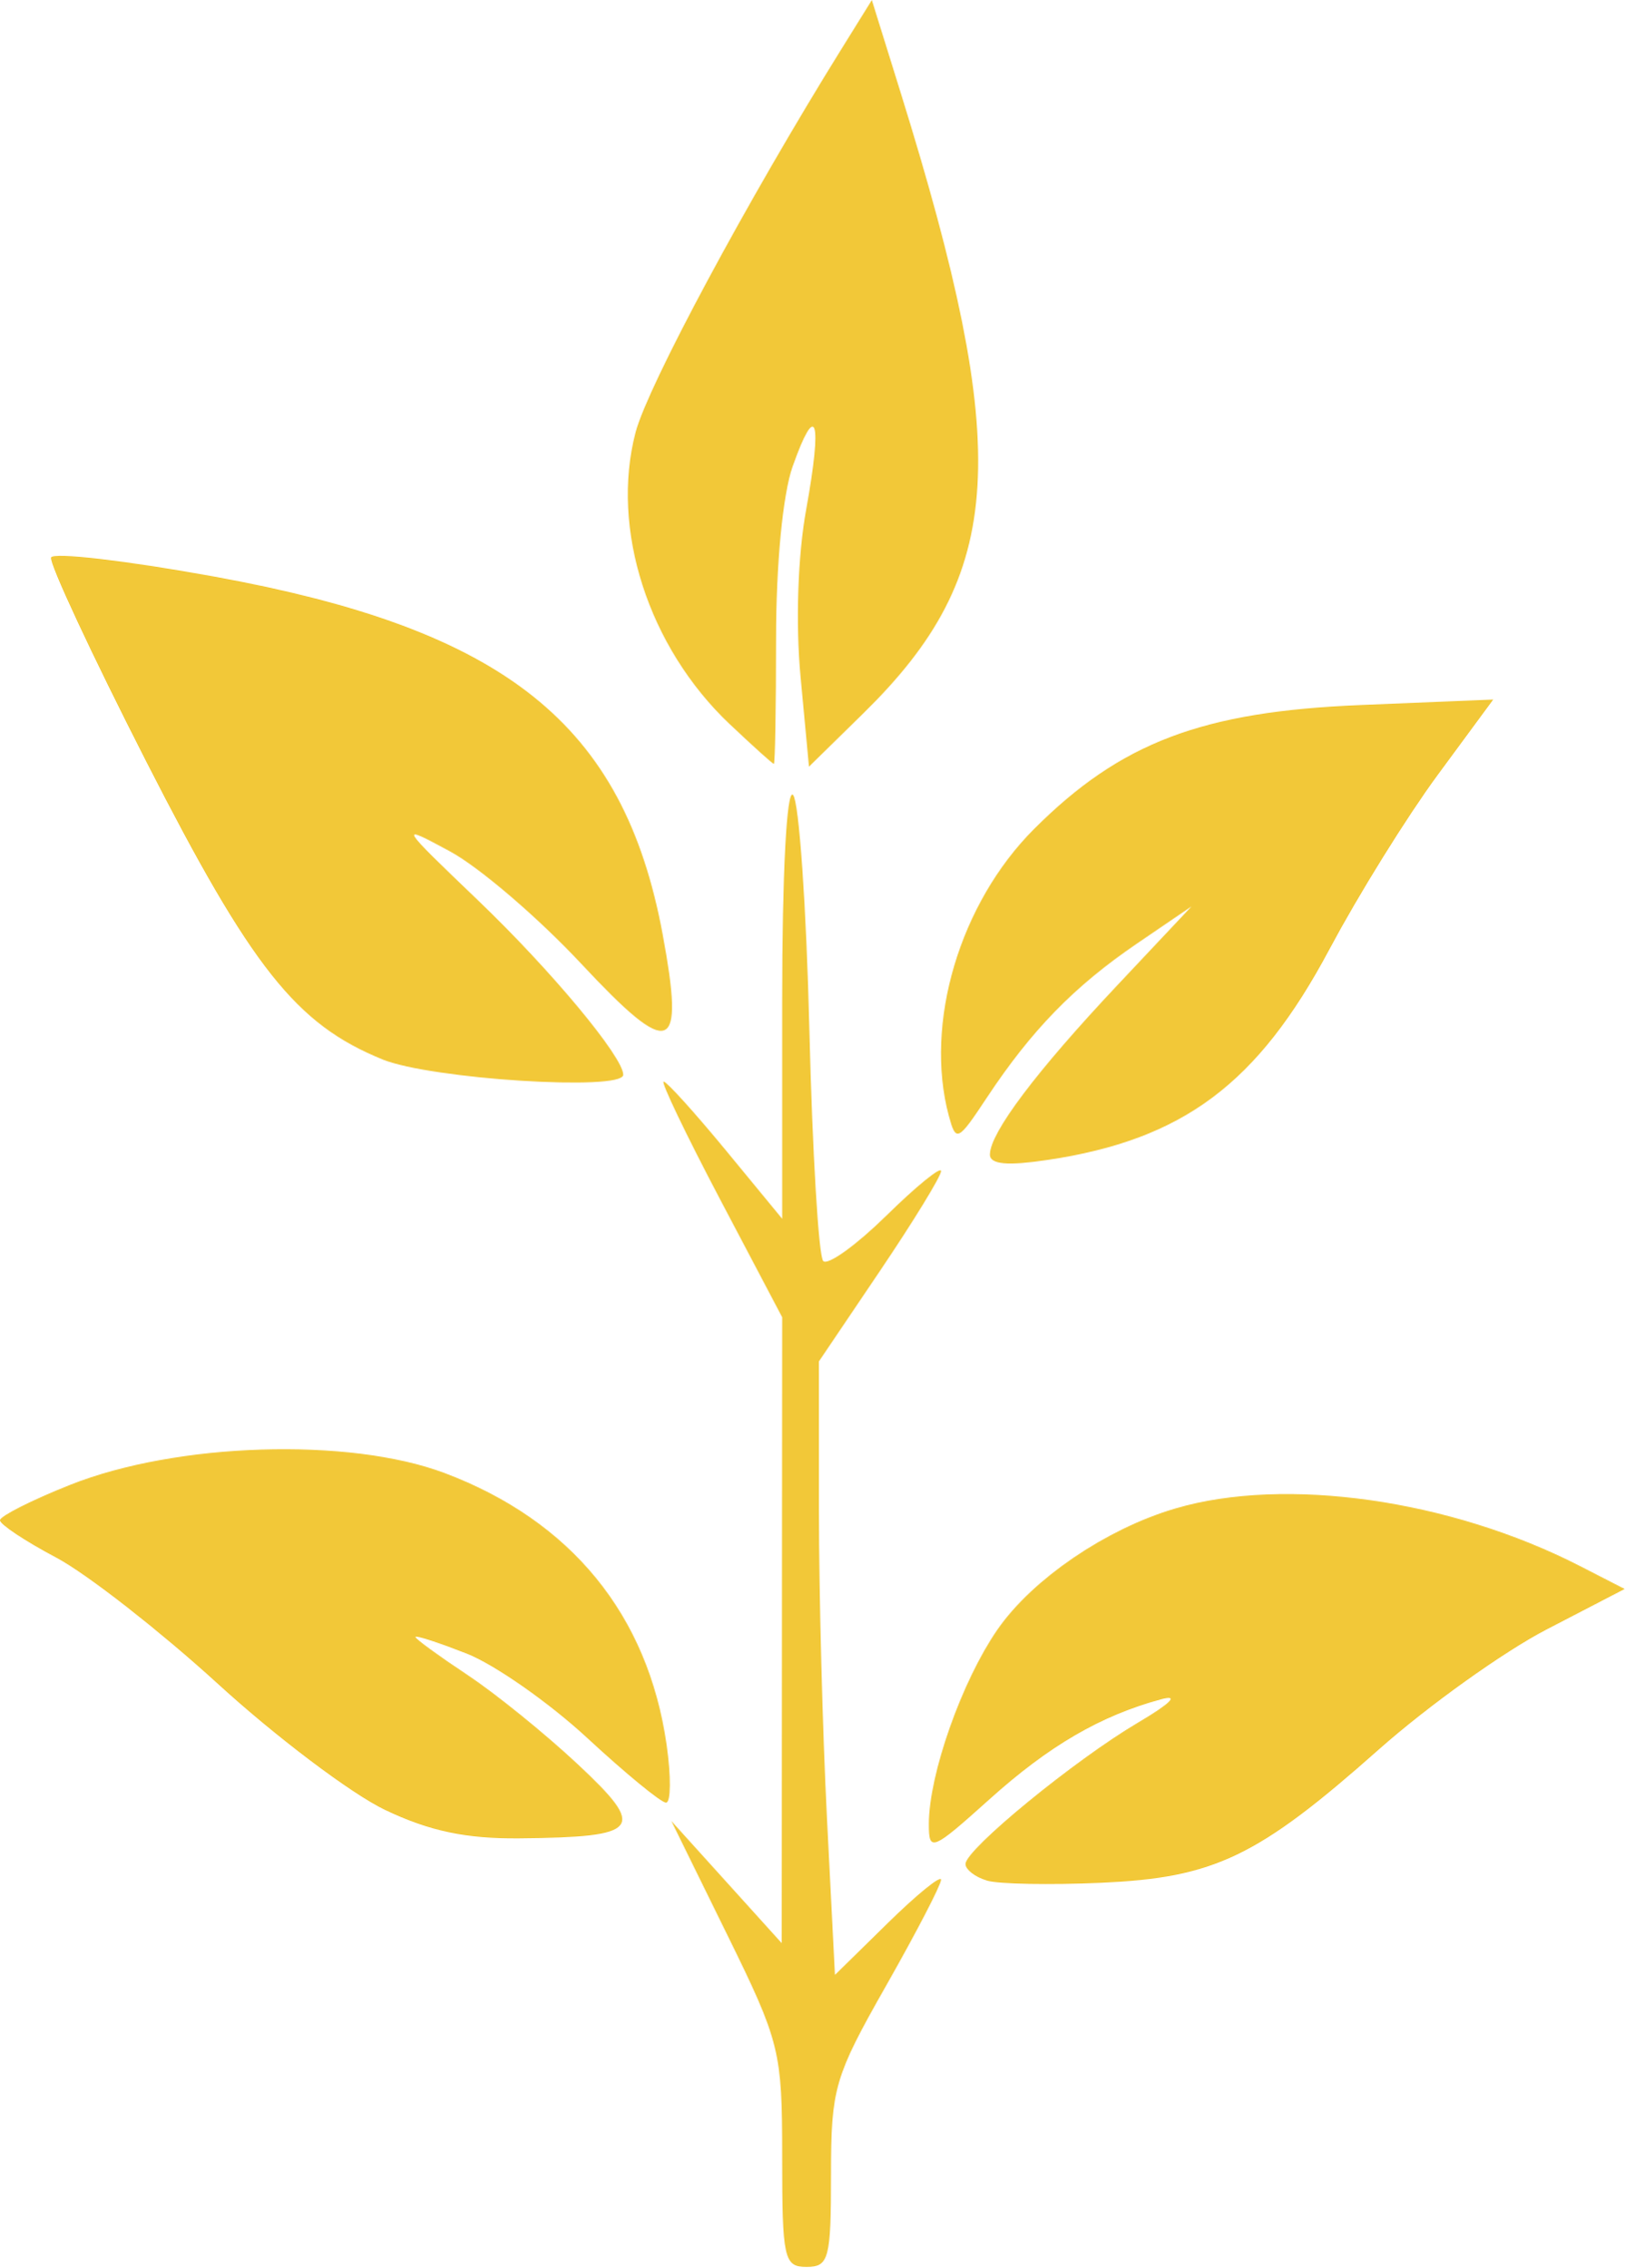
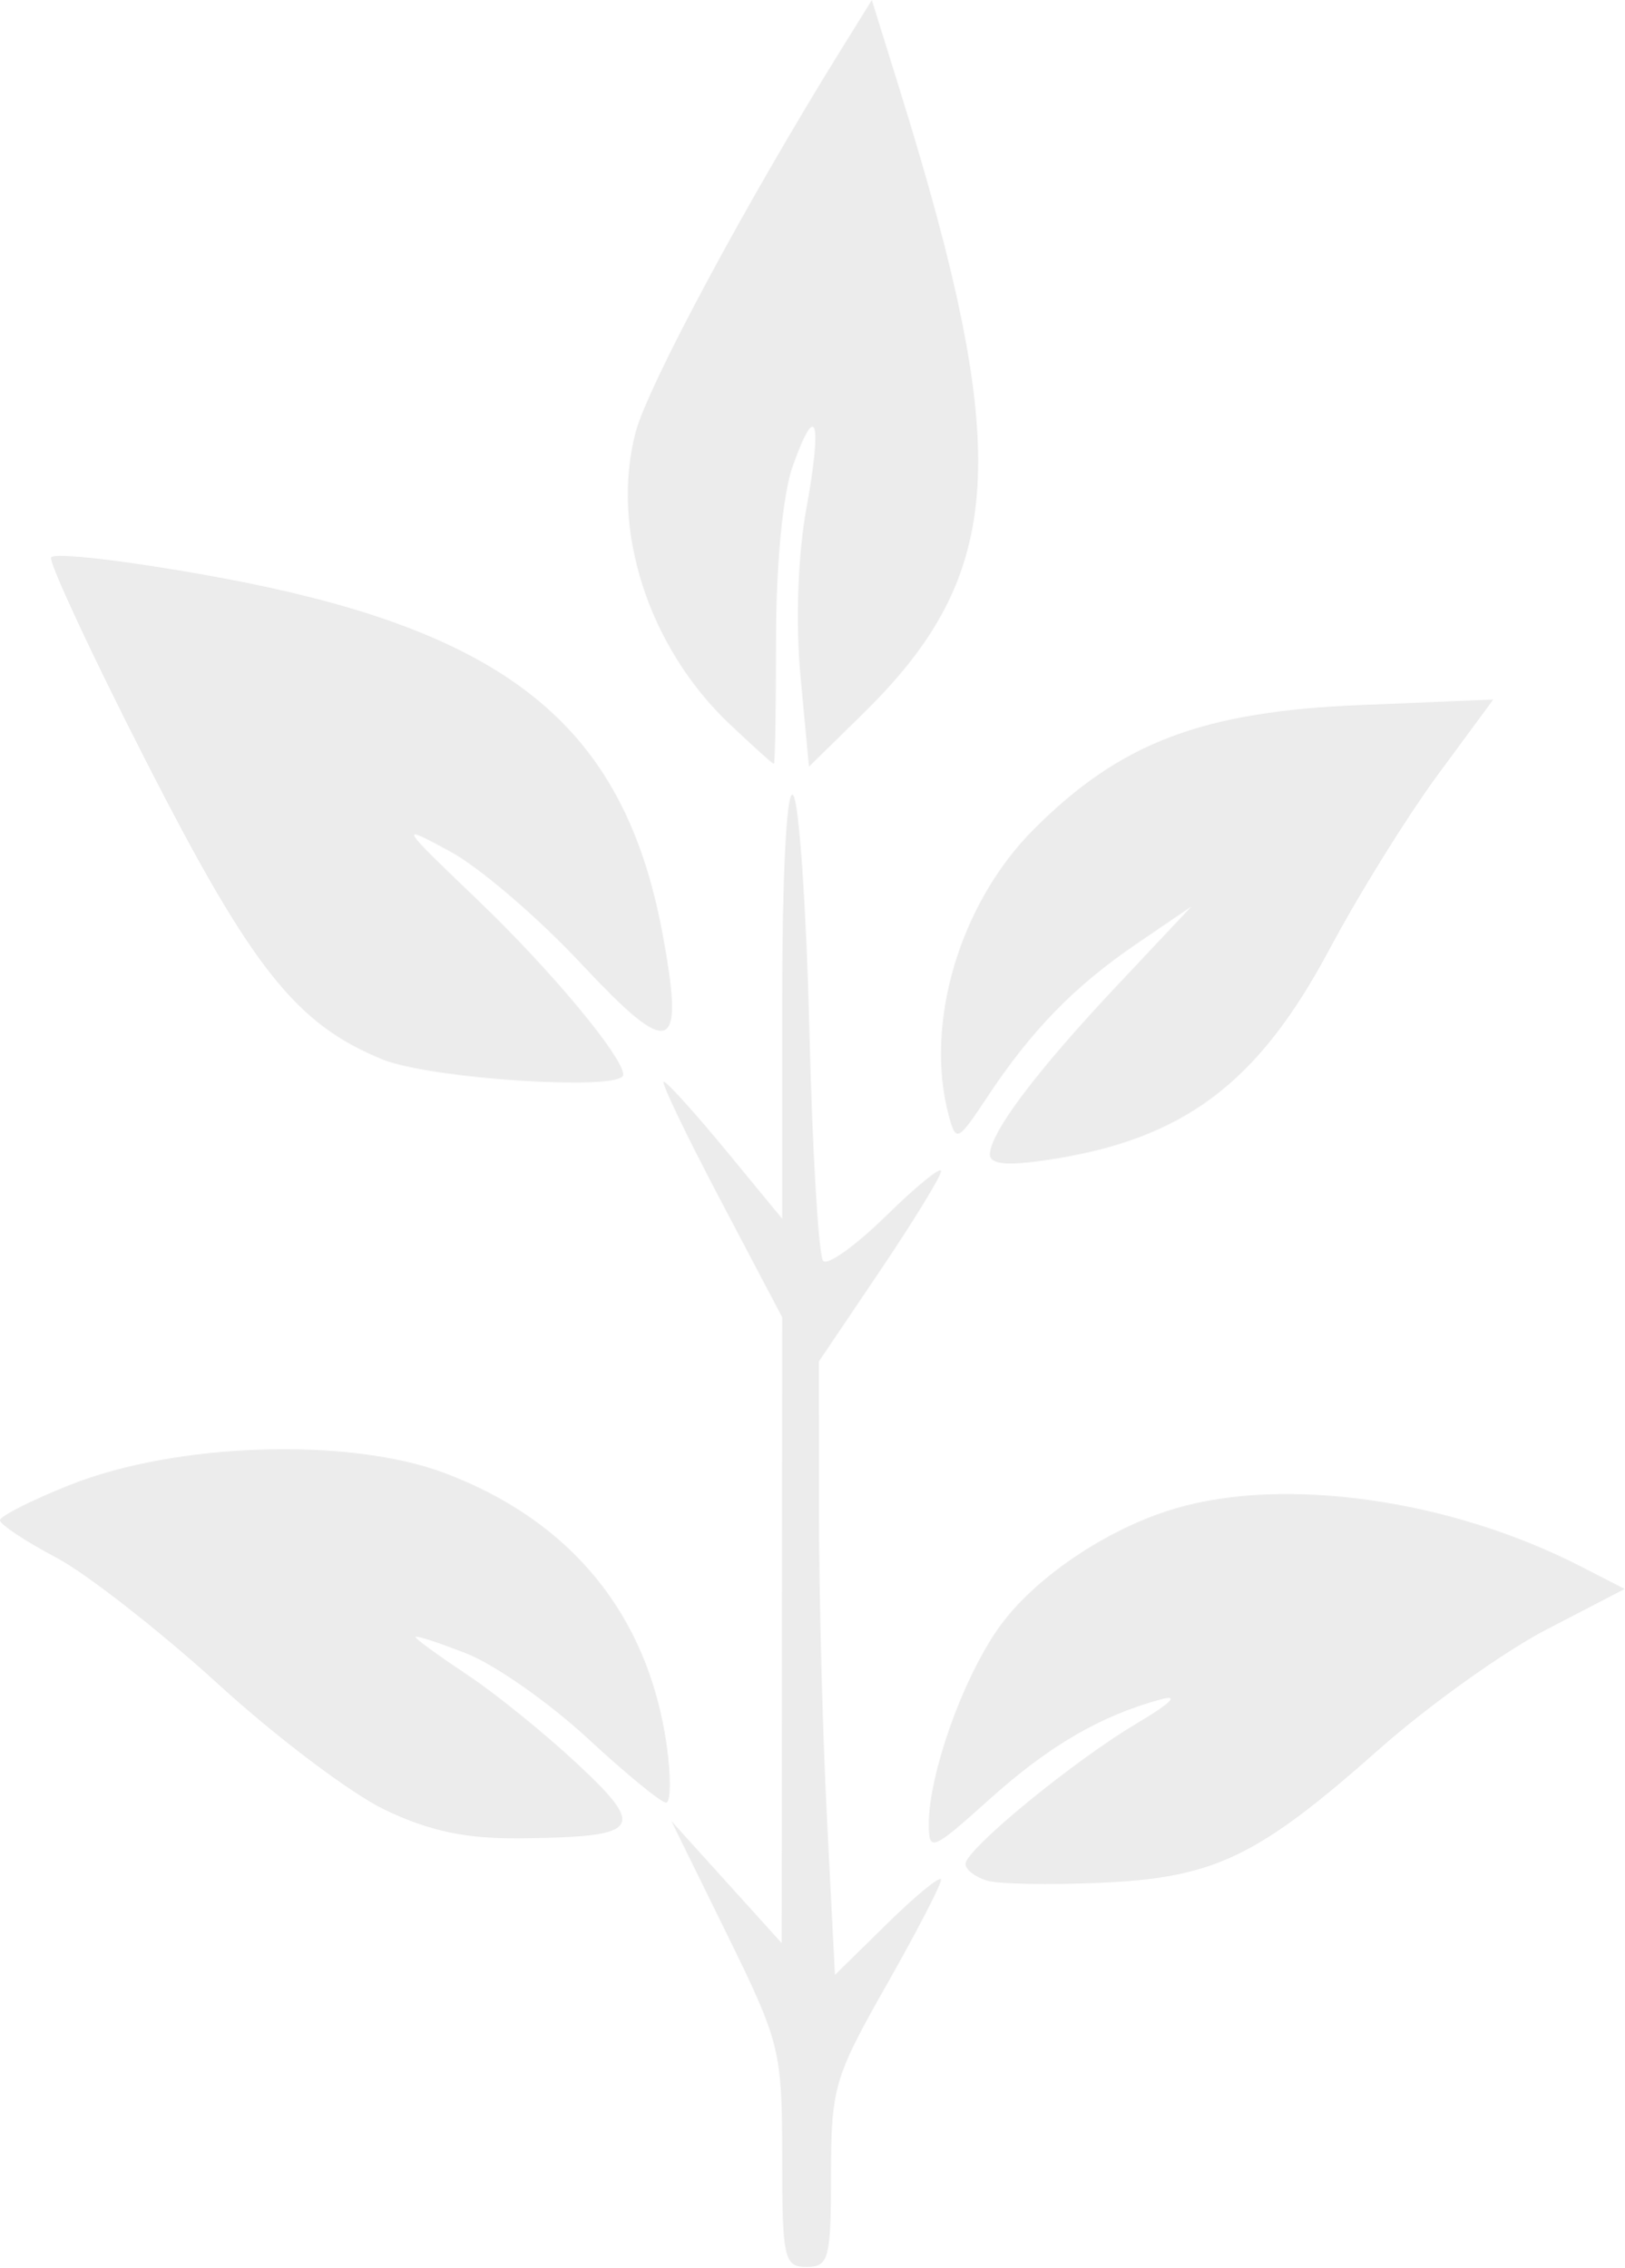
<svg xmlns="http://www.w3.org/2000/svg" width="28.138mm" height="39.264mm" viewBox="0 0 28.138 39.264" version="1.1" id="svg1" xml:space="preserve">
  <defs id="defs1" />
  <g id="layer1" transform="translate(-107.7347,-127.1452)">
-     <g id="g1" transform="translate(16.25083,2.3312)">
-       <path style="fill:#f2c838" d="m 105.031,162.169 c 0,-1.837 -0.036,-1.983 -0.96,-3.863 l -0.96,-1.954 0.956,1.058 0.956,1.058 0.004,-5.42 0.004,-5.42 -1.075,-2.041 c -0.591,-1.123 -1.031,-2.041 -0.978,-2.041 0.053,0 0.536,0.535 1.075,1.188 l 0.978,1.188 v -3.771 c 0,-2.21 0.078,-3.688 0.188,-3.57 0.104,0.111 0.231,1.94 0.283,4.065 0.052,2.125 0.16,3.929 0.24,4.008 0.08,0.08 0.571,-0.274 1.093,-0.786 0.521,-0.512 0.948,-0.859 0.948,-0.771 0,0.088 -0.476,0.865 -1.058,1.728 l -1.058,1.568 8.6e-4,2.602 c 4.7e-4,1.431 0.063,3.822 0.139,5.313 l 0.138,2.71 0.919,-0.902 c 0.506,-0.496 0.919,-0.831 0.919,-0.745 0,0.086 -0.429,0.913 -0.953,1.836 -0.896,1.579 -0.953,1.773 -0.953,3.273 0,1.454 -0.037,1.595 -0.423,1.595 -0.392,0 -0.423,-0.141 -0.423,-1.909 z m 3.545,-4.785 c -0.204,-0.061 -0.37,-0.19 -0.37,-0.287 0,-0.252 1.893,-1.803 2.989,-2.449 0.565,-0.333 0.721,-0.491 0.398,-0.403 -1.048,0.285 -1.94,0.804 -2.972,1.732 -0.995,0.894 -1.05,0.917 -1.05,0.429 0,-0.858 0.572,-2.479 1.188,-3.368 0.608,-0.878 1.881,-1.745 3.081,-2.098 1.904,-0.562 4.765,-0.154 7.011,0.998 l 0.772,0.396 -1.353,0.702 c -0.744,0.386 -2.051,1.321 -2.904,2.077 -2.098,1.862 -2.848,2.222 -4.814,2.31 -0.883,0.04 -1.772,0.023 -1.975,-0.038 z m -10.425,-1.224 c -0.582,-0.278 -1.884,-1.26 -2.892,-2.181 -1.009,-0.921 -2.271,-1.907 -2.805,-2.19 -0.534,-0.283 -0.971,-0.573 -0.971,-0.645 0,-0.071 0.548,-0.348 1.217,-0.614 1.843,-0.733 4.829,-0.827 6.484,-0.204 2.189,0.824 3.522,2.455 3.845,4.704 0.079,0.553 0.075,1.005 -0.01,1.005 -0.085,0 -0.697,-0.502 -1.361,-1.117 -0.663,-0.614 -1.605,-1.273 -2.092,-1.465 -0.487,-0.191 -0.886,-0.321 -0.886,-0.287 0,0.033 0.4,0.325 0.889,0.649 0.489,0.323 1.353,1.023 1.921,1.554 1.203,1.125 1.094,1.262 -1.011,1.284 -0.923,0.009 -1.559,-0.126 -2.328,-0.493 z m 10.478,-11.35 c 0,-0.375 0.802,-1.44 2.213,-2.939 l 1.279,-1.359 -0.953,0.649 c -1.08,0.737 -1.818,1.495 -2.589,2.659 -0.506,0.765 -0.538,0.78 -0.662,0.318 -0.429,-1.601 0.189,-3.679 1.477,-4.967 1.498,-1.498 2.91,-2.034 5.656,-2.147 l 2.297,-0.095 -0.964,1.309 c -0.53,0.72 -1.373,2.077 -1.872,3.015 -1.243,2.334 -2.533,3.298 -4.881,3.65 -0.704,0.106 -1.002,0.077 -1.002,-0.095 z M 98.106,143.161 c -1.493,-0.607 -2.265,-1.581 -4.092,-5.162 -0.942,-1.847 -1.683,-3.436 -1.646,-3.53 0.037,-0.094 1.306,0.053 2.819,0.329 5.051,0.918 7.095,2.547 7.773,6.194 0.389,2.091 0.146,2.179 -1.408,0.515 -0.746,-0.799 -1.769,-1.675 -2.273,-1.947 -0.902,-0.487 -0.894,-0.473 0.484,0.847 1.268,1.214 2.515,2.713 2.515,3.021 0,0.288 -3.33,0.076 -4.172,-0.266 z m 6.016,-5.805 c -1.41,-1.335 -2.07,-3.383 -1.63,-5.056 0.212,-0.805 1.938,-4.019 3.566,-6.638 l 0.526,-0.847 0.494,1.587 c 1.949,6.268 1.825,8.348 -0.641,10.766 l -0.942,0.924 -0.146,-1.559 c -0.087,-0.933 -0.048,-2.098 0.099,-2.904 0.283,-1.558 0.174,-1.896 -0.237,-0.733 -0.169,0.477 -0.286,1.697 -0.286,2.978 0,1.193 -0.017,2.17 -0.038,2.17 -0.021,0 -0.365,-0.31 -0.764,-0.688 z" id="path2" />
+     <g id="g1" transform="translate(16.25083,2.3312)" style="fill:#ececec">
+       <path style="fill:#ececec" d="m 105.031,162.169 c 0,-1.837 -0.036,-1.983 -0.96,-3.863 l -0.96,-1.954 0.956,1.058 0.956,1.058 0.004,-5.42 0.004,-5.42 -1.075,-2.041 c -0.591,-1.123 -1.031,-2.041 -0.978,-2.041 0.053,0 0.536,0.535 1.075,1.188 l 0.978,1.188 v -3.771 c 0,-2.21 0.078,-3.688 0.188,-3.57 0.104,0.111 0.231,1.94 0.283,4.065 0.052,2.125 0.16,3.929 0.24,4.008 0.08,0.08 0.571,-0.274 1.093,-0.786 0.521,-0.512 0.948,-0.859 0.948,-0.771 0,0.088 -0.476,0.865 -1.058,1.728 l -1.058,1.568 8.6e-4,2.602 c 4.7e-4,1.431 0.063,3.822 0.139,5.313 l 0.138,2.71 0.919,-0.902 c 0.506,-0.496 0.919,-0.831 0.919,-0.745 0,0.086 -0.429,0.913 -0.953,1.836 -0.896,1.579 -0.953,1.773 -0.953,3.273 0,1.454 -0.037,1.595 -0.423,1.595 -0.392,0 -0.423,-0.141 -0.423,-1.909 z m 3.545,-4.785 c -0.204,-0.061 -0.37,-0.19 -0.37,-0.287 0,-0.252 1.893,-1.803 2.989,-2.449 0.565,-0.333 0.721,-0.491 0.398,-0.403 -1.048,0.285 -1.94,0.804 -2.972,1.732 -0.995,0.894 -1.05,0.917 -1.05,0.429 0,-0.858 0.572,-2.479 1.188,-3.368 0.608,-0.878 1.881,-1.745 3.081,-2.098 1.904,-0.562 4.765,-0.154 7.011,0.998 l 0.772,0.396 -1.353,0.702 c -0.744,0.386 -2.051,1.321 -2.904,2.077 -2.098,1.862 -2.848,2.222 -4.814,2.31 -0.883,0.04 -1.772,0.023 -1.975,-0.038 z m -10.425,-1.224 c -0.582,-0.278 -1.884,-1.26 -2.892,-2.181 -1.009,-0.921 -2.271,-1.907 -2.805,-2.19 -0.534,-0.283 -0.971,-0.573 -0.971,-0.645 0,-0.071 0.548,-0.348 1.217,-0.614 1.843,-0.733 4.829,-0.827 6.484,-0.204 2.189,0.824 3.522,2.455 3.845,4.704 0.079,0.553 0.075,1.005 -0.01,1.005 -0.085,0 -0.697,-0.502 -1.361,-1.117 -0.663,-0.614 -1.605,-1.273 -2.092,-1.465 -0.487,-0.191 -0.886,-0.321 -0.886,-0.287 0,0.033 0.4,0.325 0.889,0.649 0.489,0.323 1.353,1.023 1.921,1.554 1.203,1.125 1.094,1.262 -1.011,1.284 -0.923,0.009 -1.559,-0.126 -2.328,-0.493 z m 10.478,-11.35 c 0,-0.375 0.802,-1.44 2.213,-2.939 l 1.279,-1.359 -0.953,0.649 c -1.08,0.737 -1.818,1.495 -2.589,2.659 -0.506,0.765 -0.538,0.78 -0.662,0.318 -0.429,-1.601 0.189,-3.679 1.477,-4.967 1.498,-1.498 2.91,-2.034 5.656,-2.147 l 2.297,-0.095 -0.964,1.309 c -0.53,0.72 -1.373,2.077 -1.872,3.015 -1.243,2.334 -2.533,3.298 -4.881,3.65 -0.704,0.106 -1.002,0.077 -1.002,-0.095 z M 98.106,143.161 c -1.493,-0.607 -2.265,-1.581 -4.092,-5.162 -0.942,-1.847 -1.683,-3.436 -1.646,-3.53 0.037,-0.094 1.306,0.053 2.819,0.329 5.051,0.918 7.095,2.547 7.773,6.194 0.389,2.091 0.146,2.179 -1.408,0.515 -0.746,-0.799 -1.769,-1.675 -2.273,-1.947 -0.902,-0.487 -0.894,-0.473 0.484,0.847 1.268,1.214 2.515,2.713 2.515,3.021 0,0.288 -3.33,0.076 -4.172,-0.266 z m 6.016,-5.805 c -1.41,-1.335 -2.07,-3.383 -1.63,-5.056 0.212,-0.805 1.938,-4.019 3.566,-6.638 l 0.526,-0.847 0.494,1.587 c 1.949,6.268 1.825,8.348 -0.641,10.766 l -0.942,0.924 -0.146,-1.559 c -0.087,-0.933 -0.048,-2.098 0.099,-2.904 0.283,-1.558 0.174,-1.896 -0.237,-0.733 -0.169,0.477 -0.286,1.697 -0.286,2.978 0,1.193 -0.017,2.17 -0.038,2.17 -0.021,0 -0.365,-0.31 -0.764,-0.688 z" id="path2" />
    </g>
  </g>
</svg>
